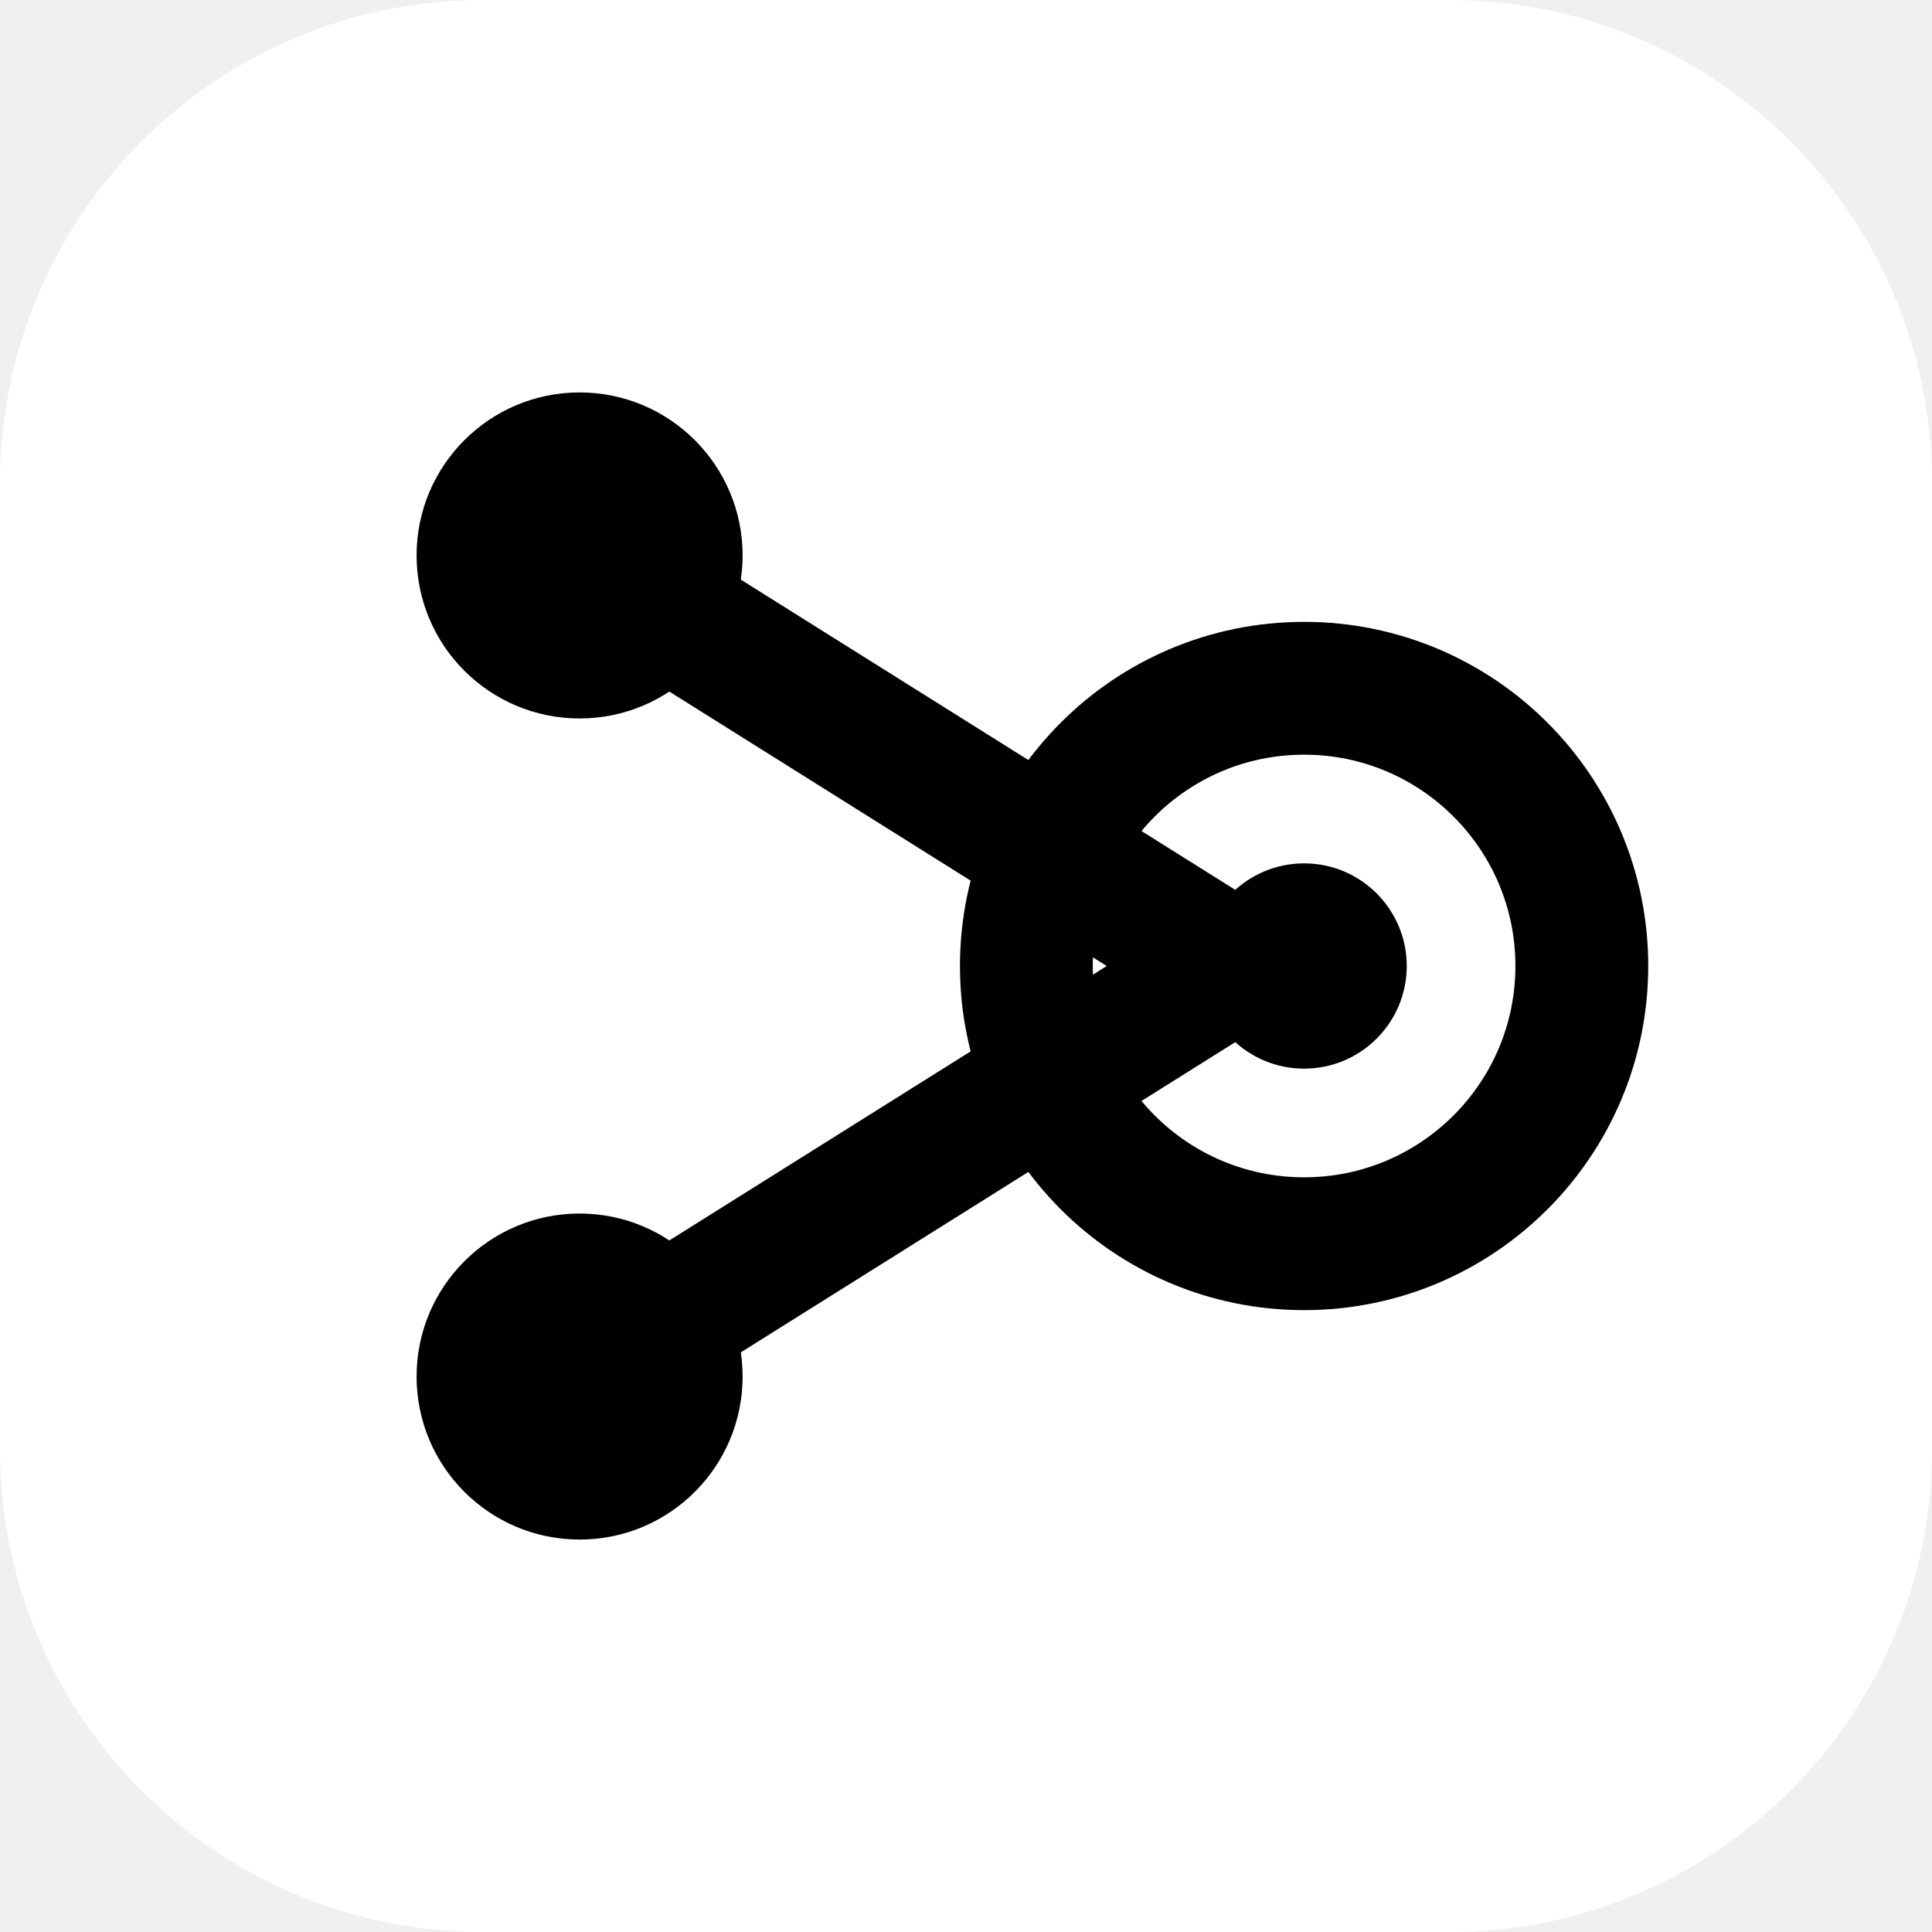
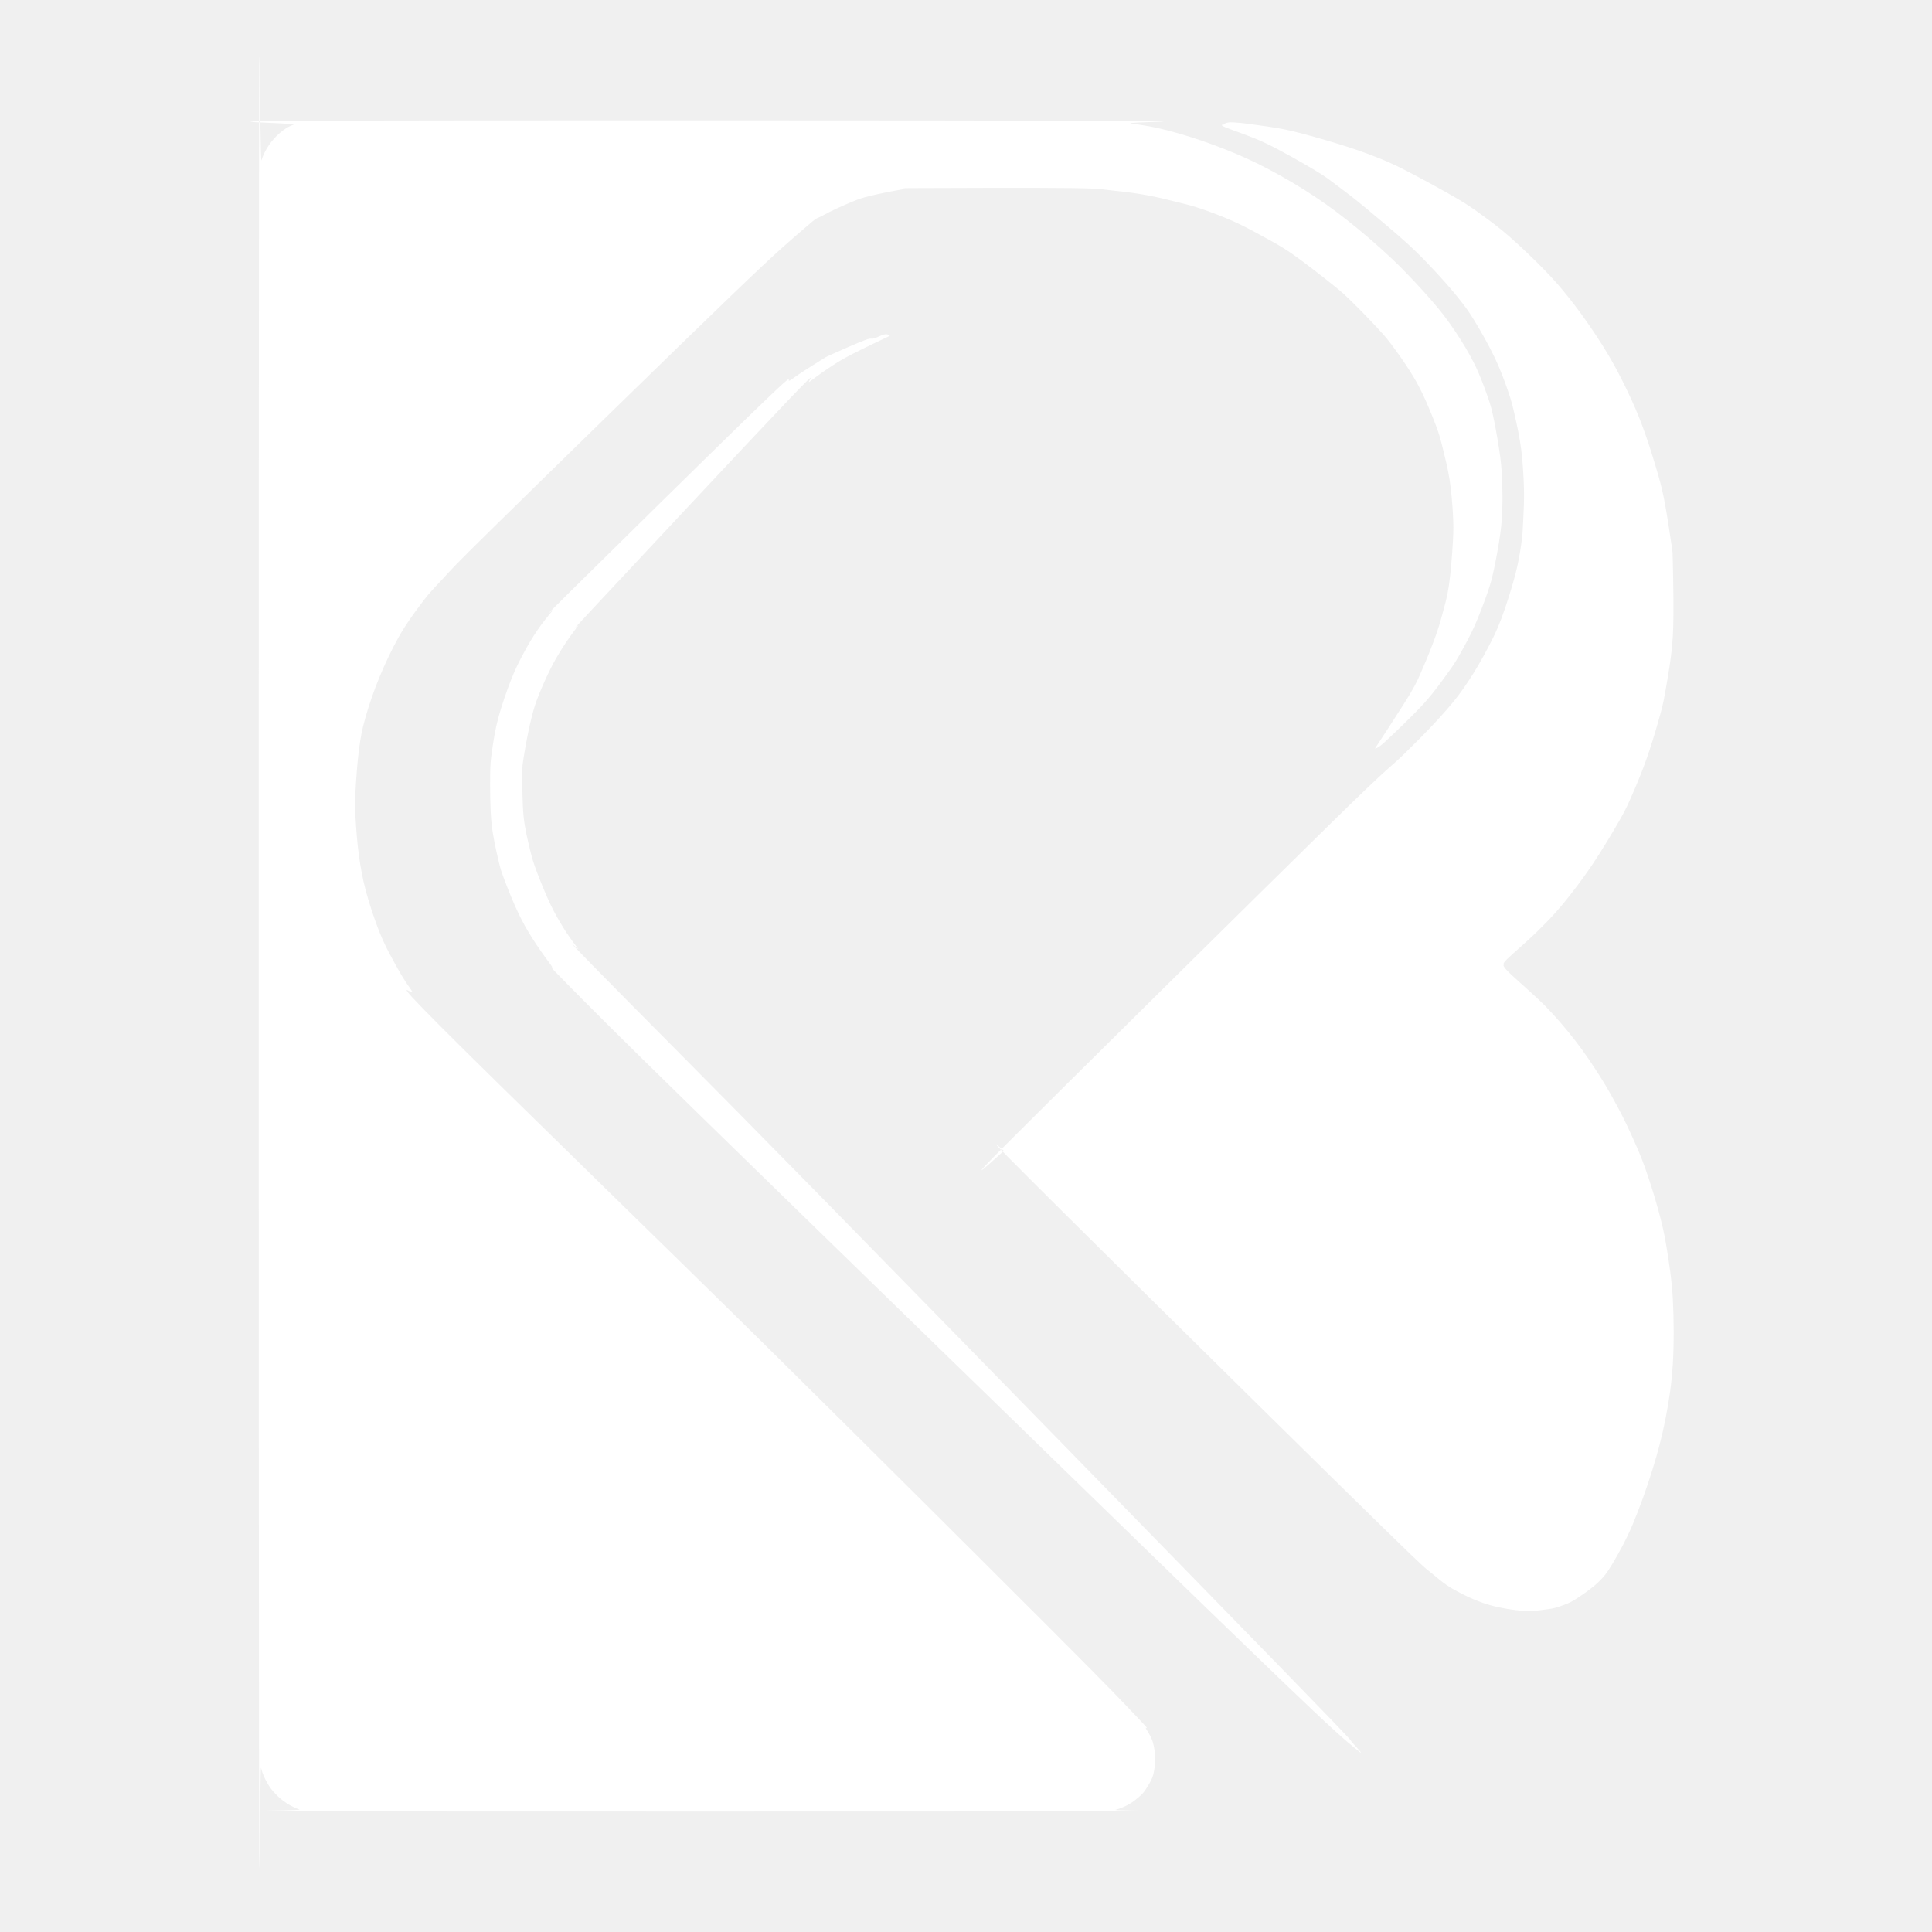
- <svg xmlns="http://www.w3.org/2000/svg" viewBox="0 0 32 32" role="img" aria-label="ProcureBest">
-   <rect width="32" height="32" rx="8" fill="#fff" />
-   <path d="M10.2 9.6 L20.4 16 M10.2 22.4 L20.4 16" stroke="#000" stroke-width="2.2" stroke-linecap="round" />
-   <circle cx="9.6" cy="9.2" r="2.7" fill="#000" />
-   <circle cx="9.6" cy="22.8" r="2.7" fill="#000" />
-   <circle cx="21.6" cy="16" r="4.6" fill="none" stroke="#000" stroke-width="2.2" />
-   <circle cx="21.6" cy="16" r="1.7" fill="#000" />
+ <svg xmlns="http://www.w3.org/2000/svg" viewBox="0 0 32 32">
+   <path transform="translate(4.29 2.00) scale(0.07434)" fill="#fff" fill-rule="evenodd" d="M135.00 48.88C133.44 49.46 129.33 51.25 127.67 52.02C126.00 52.78 126.50 52.54 125.00 53.47C123.50 54.40 120.72 56.12 118.67 57.61C116.61 59.10 120.98 54.43 112.67 62.41C104.35 70.38 76.67 97.66 68.79 105.45C60.91 113.25 66.51 107.83 65.38 109.17C64.25 110.51 63.09 111.94 62.03 113.50C60.97 115.06 59.99 116.67 59.02 118.50C58.04 120.33 57.13 122.08 56.18 124.50C55.23 126.92 54.03 130.36 53.32 133.00C52.61 135.64 52.23 138.17 51.92 140.33C51.62 142.50 51.52 143.33 51.50 146.00C51.48 148.67 51.48 153.22 51.79 156.33C52.09 159.44 52.82 162.50 53.32 164.67C53.81 166.83 54.02 167.36 54.76 169.33C55.50 171.31 56.75 174.39 57.76 176.50C58.77 178.61 59.60 180.08 60.80 182.00C62.01 183.92 63.66 186.28 64.97 188.00C66.28 189.72 63.08 186.69 68.67 192.33C74.26 197.97 76.97 200.81 98.50 221.83C120.03 242.86 175.13 296.45 197.83 318.50C220.54 340.55 226.95 346.70 234.74 354.11C242.54 361.51 244.61 362.92 244.61 362.92C244.61 362.92 246.91 364.96 244.17 362.00C241.43 359.04 248.19 365.75 228.17 345.17C208.14 324.58 149.62 264.64 124.00 238.50C98.38 212.36 83.30 197.36 74.47 188.33C65.64 179.31 72.11 185.75 71.00 184.33C69.89 182.92 68.85 181.47 67.83 179.83C66.82 178.19 65.88 176.58 64.89 174.50C63.90 172.42 62.65 169.36 61.89 167.33C61.14 165.31 60.85 164.39 60.36 162.33C59.87 160.28 59.24 157.78 58.95 155.00C58.67 152.22 58.66 147.86 58.67 145.67C58.67 143.47 58.69 143.69 58.97 141.83C59.25 139.97 59.87 136.64 60.36 134.50C60.86 132.36 61.18 131.03 61.92 129.00C62.67 126.97 63.87 124.28 64.83 122.33C65.79 120.39 66.66 118.94 67.68 117.33C68.71 115.72 69.83 114.15 70.98 112.67C72.14 111.19 66.71 116.93 74.61 108.45C82.50 99.98 110.30 70.24 118.33 61.83C126.37 53.43 121.25 59.25 122.83 58.03C124.42 56.81 126.25 55.52 127.83 54.50C129.42 53.48 130.21 53.01 132.33 51.91C134.45 50.81 140.55 47.92 140.55 47.92C140.55 47.92 140.40 47.68 140.17 47.64C139.94 47.59 139.69 47.51 139.17 47.65C138.64 47.80 137.69 48.30 137.00 48.50C136.31 48.70 136.56 48.29 135.00 48.88ZM215.50 0.50C215.15 0.59 214.88 0.91 214.88 0.91C214.88 0.91 213.76 0.79 215.33 1.47C216.91 2.15 221.03 3.43 224.33 5.02C227.64 6.60 232.50 9.38 235.17 10.97C237.83 12.56 238.44 13.13 240.33 14.53C242.22 15.93 243.92 17.23 246.50 19.36C249.08 21.50 253.28 25.01 255.83 27.33C258.39 29.66 259.96 31.33 261.83 33.33C263.71 35.33 265.60 37.47 267.09 39.33C268.58 41.19 269.41 42.28 270.77 44.50C272.14 46.72 274.02 50.06 275.27 52.67C276.52 55.28 277.51 57.97 278.27 60.17C279.03 62.36 279.34 63.64 279.83 65.83C280.33 68.03 280.89 70.67 281.23 73.33C281.56 76.00 281.76 79.22 281.83 81.83C281.91 84.44 281.77 86.92 281.67 89.00C281.57 91.08 281.53 92.28 281.23 94.33C280.92 96.39 280.58 98.58 279.85 101.33C279.12 104.08 277.85 108.14 276.83 110.83C275.82 113.53 275.00 115.17 273.77 117.50C272.55 119.83 271.01 122.53 269.47 124.83C267.93 127.14 266.84 128.68 264.52 131.33C262.19 133.98 259.81 136.51 255.50 140.73C251.19 144.95 253.49 142.12 238.67 156.67C223.84 171.21 178.65 215.86 166.53 228.00C154.41 240.14 165.95 229.50 165.95 229.50C165.95 229.50 161.55 225.50 166.83 230.83C172.12 236.17 183.69 247.69 197.67 261.50C211.64 275.31 239.94 303.21 250.67 313.67C261.39 324.12 259.14 321.81 262.00 324.21C264.86 326.62 265.78 327.02 267.83 328.11C269.89 329.19 272.03 330.09 274.33 330.74C276.64 331.39 279.56 331.85 281.67 332.00C283.78 332.15 285.61 331.83 287.00 331.65C288.39 331.47 288.94 331.31 290.00 330.94C291.06 330.57 291.94 330.29 293.33 329.41C294.72 328.53 296.96 326.98 298.33 325.67C299.70 324.35 300.27 323.64 301.55 321.50C302.83 319.36 304.54 316.31 306.02 312.83C307.49 309.36 309.19 304.64 310.42 300.67C311.66 296.69 312.65 292.94 313.41 289.00C314.17 285.06 314.73 281.42 315.00 277.00C315.27 272.58 315.24 266.86 315.00 262.50C314.76 258.14 314.12 254.17 313.58 250.83C313.03 247.50 312.50 245.42 311.71 242.50C310.92 239.58 309.78 236.00 308.83 233.33C307.88 230.67 307.00 228.69 306.02 226.50C305.03 224.31 304.14 222.42 302.94 220.17C301.74 217.92 300.44 215.53 298.83 213.00C297.23 210.47 295.33 207.61 293.30 205.00C291.28 202.39 289.17 199.91 286.67 197.33C284.16 194.76 279.83 191.12 278.29 189.56C276.75 188.01 277.42 188.00 277.42 188.00C277.42 188.00 276.84 188.02 278.03 186.83C279.22 185.64 282.50 182.89 284.56 180.86C286.62 178.84 288.32 177.14 290.38 174.67C292.43 172.19 294.77 169.14 296.89 166.00C299.02 162.86 301.63 158.50 303.15 155.83C304.67 153.17 305.03 152.25 306.02 150.00C307.01 147.75 308.13 145.03 309.09 142.33C310.05 139.64 311.05 136.36 311.76 133.83C312.46 131.31 312.79 130.33 313.33 127.17C313.87 124.00 314.72 119.64 315.00 114.83C315.28 110.03 315.07 101.86 315.00 98.33C314.93 94.81 314.88 95.89 314.58 93.67C314.27 91.44 313.65 87.44 313.18 85.00C312.71 82.56 312.48 81.56 311.76 79.00C311.03 76.44 309.81 72.47 308.82 69.67C307.82 66.86 306.98 64.78 305.79 62.17C304.60 59.56 303.13 56.58 301.68 54.00C300.24 51.42 298.75 49.08 297.12 46.67C295.49 44.25 293.69 41.75 291.89 39.50C290.10 37.25 288.57 35.46 286.33 33.17C284.10 30.87 280.86 27.79 278.50 25.73C276.14 23.66 274.14 22.21 272.17 20.79C270.19 19.36 269.44 18.79 266.67 17.17C263.89 15.55 258.50 12.60 255.50 11.08C252.50 9.55 251.14 8.97 248.67 8.00C246.19 7.03 243.83 6.20 240.67 5.23C237.50 4.26 232.94 2.92 229.67 2.18C226.39 1.44 223.11 1.08 221.00 0.77C218.89 0.47 217.92 0.41 217.00 0.36C216.08 0.32 215.85 0.41 215.50 0.50ZM7.67 0.89C6.39 1.34 5.58 1.93 4.67 2.70C3.75 3.46 2.85 4.48 2.17 5.50C1.48 6.52 0.91 7.64 0.55 8.83C0.18 10.03 0.09 -46.19 0.00 12.67C-0.09 71.53 -0.08 302.94 0.00 362.00C0.08 421.06 0.16 365.61 0.47 367.00C0.78 368.39 1.29 369.36 1.83 370.33C2.37 371.31 2.99 372.08 3.71 372.83C4.43 373.59 5.29 374.29 6.17 374.86C7.05 375.43 8.06 375.96 9.00 376.26C9.94 376.56 -18.00 376.60 11.83 376.67C41.67 376.73 158.17 376.72 188.00 376.67C217.83 376.61 189.86 376.60 190.83 376.33C191.81 376.07 192.93 375.60 193.83 375.09C194.74 374.58 195.64 373.84 196.27 373.27C196.91 372.70 197.18 372.35 197.64 371.67C198.09 370.98 198.70 369.97 199.02 369.17C199.33 368.36 199.44 367.61 199.55 366.83C199.65 366.06 199.74 365.44 199.67 364.50C199.60 363.56 199.45 362.19 199.12 361.17C198.79 360.14 198.22 359.22 197.67 358.33C197.11 357.44 199.26 359.47 195.79 355.83C192.32 352.19 190.58 350.25 176.83 336.50C163.09 322.75 136.06 295.78 113.33 273.33C90.61 250.89 53.73 215.11 40.50 201.83C27.27 188.56 35.67 196.08 33.92 193.67C32.18 191.25 31.22 189.50 30.03 187.33C28.84 185.17 27.84 183.28 26.80 180.67C25.77 178.06 24.58 174.50 23.82 171.67C23.06 168.83 22.64 166.42 22.26 163.67C21.87 160.92 21.63 157.56 21.50 155.17C21.37 152.78 21.37 151.86 21.50 149.33C21.63 146.81 21.92 142.72 22.29 140.00C22.65 137.28 22.94 135.67 23.70 133.00C24.45 130.33 25.58 127.00 26.82 124.00C28.06 121.00 29.63 117.67 31.14 115.00C32.64 112.33 34.28 110.07 35.83 108.00C37.39 105.93 37.66 105.53 40.47 102.56C43.28 99.59 41.88 100.76 52.67 90.17C63.45 79.57 93.69 50.03 105.17 39.00C116.64 27.97 118.08 26.97 121.50 23.98C124.92 21.00 123.92 22.06 125.67 21.08C127.42 20.10 130.25 18.83 132.00 18.11C133.75 17.38 134.25 17.22 136.17 16.74C138.08 16.27 141.72 15.55 143.50 15.26C145.28 14.97 140.56 15.04 146.83 15.00C153.11 14.96 173.83 14.90 181.17 15.00C188.50 15.10 188.06 15.36 190.83 15.62C193.61 15.89 195.61 16.19 197.83 16.59C200.06 16.99 202.17 17.52 204.17 18.02C206.17 18.51 207.69 18.85 209.83 19.58C211.97 20.30 214.72 21.35 217.00 22.36C219.28 23.38 221.31 24.47 223.50 25.68C225.69 26.89 227.50 27.79 230.17 29.64C232.83 31.48 237.25 34.95 239.50 36.76C241.75 38.57 242.10 38.98 243.67 40.50C245.24 42.02 247.51 44.37 248.92 45.89C250.34 47.42 250.93 48.04 252.17 49.67C253.41 51.30 255.17 53.78 256.36 55.67C257.56 57.56 258.34 58.94 259.32 61.00C260.30 63.06 261.53 66.06 262.26 68.00C262.98 69.94 263.17 70.69 263.67 72.67C264.16 74.64 264.85 77.36 265.24 79.83C265.63 82.31 265.87 85.17 266.00 87.50C266.13 89.83 266.15 91.17 266.00 93.83C265.85 96.50 265.51 100.83 265.12 103.50C264.73 106.17 264.20 107.89 263.68 109.83C263.16 111.78 262.74 113.17 262.02 115.17C261.29 117.17 260.27 119.75 259.35 121.83C258.42 123.92 258.25 124.66 256.47 127.67C254.69 130.67 248.65 139.85 248.65 139.85C248.65 139.85 249.08 140.04 250.89 138.36C252.71 136.69 257.17 132.43 259.55 129.82C261.92 127.20 263.74 124.58 265.12 122.67C266.51 120.75 266.89 120.03 267.85 118.33C268.80 116.64 269.86 114.72 270.85 112.50C271.83 110.28 273.04 107.11 273.76 105.00C274.48 102.89 274.70 102.00 275.17 99.83C275.63 97.67 276.26 94.22 276.56 92.00C276.87 89.78 276.93 88.33 277.00 86.50C277.07 84.67 277.07 82.92 277.00 81.00C276.93 79.08 276.87 77.39 276.56 75.00C276.25 72.61 275.62 68.92 275.15 66.67C274.68 64.42 274.48 63.58 273.76 61.50C273.03 59.42 272.01 56.61 270.79 54.17C269.57 51.72 268.05 49.19 266.45 46.83C264.86 44.47 263.54 42.67 261.21 40.00C258.89 37.33 255.65 33.82 252.50 30.83C249.35 27.84 245.61 24.64 242.33 22.06C239.06 19.48 236.14 17.43 232.83 15.35C229.53 13.27 225.89 11.23 222.50 9.56C219.11 7.89 215.83 6.55 212.50 5.32C209.17 4.09 205.53 2.95 202.50 2.17C199.47 1.38 197.03 0.98 194.33 0.62C191.64 0.26 216.67 0.10 186.33 0.00C156.00 -0.10 42.11 -0.15 12.33 0.00C-17.44 0.15 8.94 0.44 7.67 0.89Z" />
</svg>
